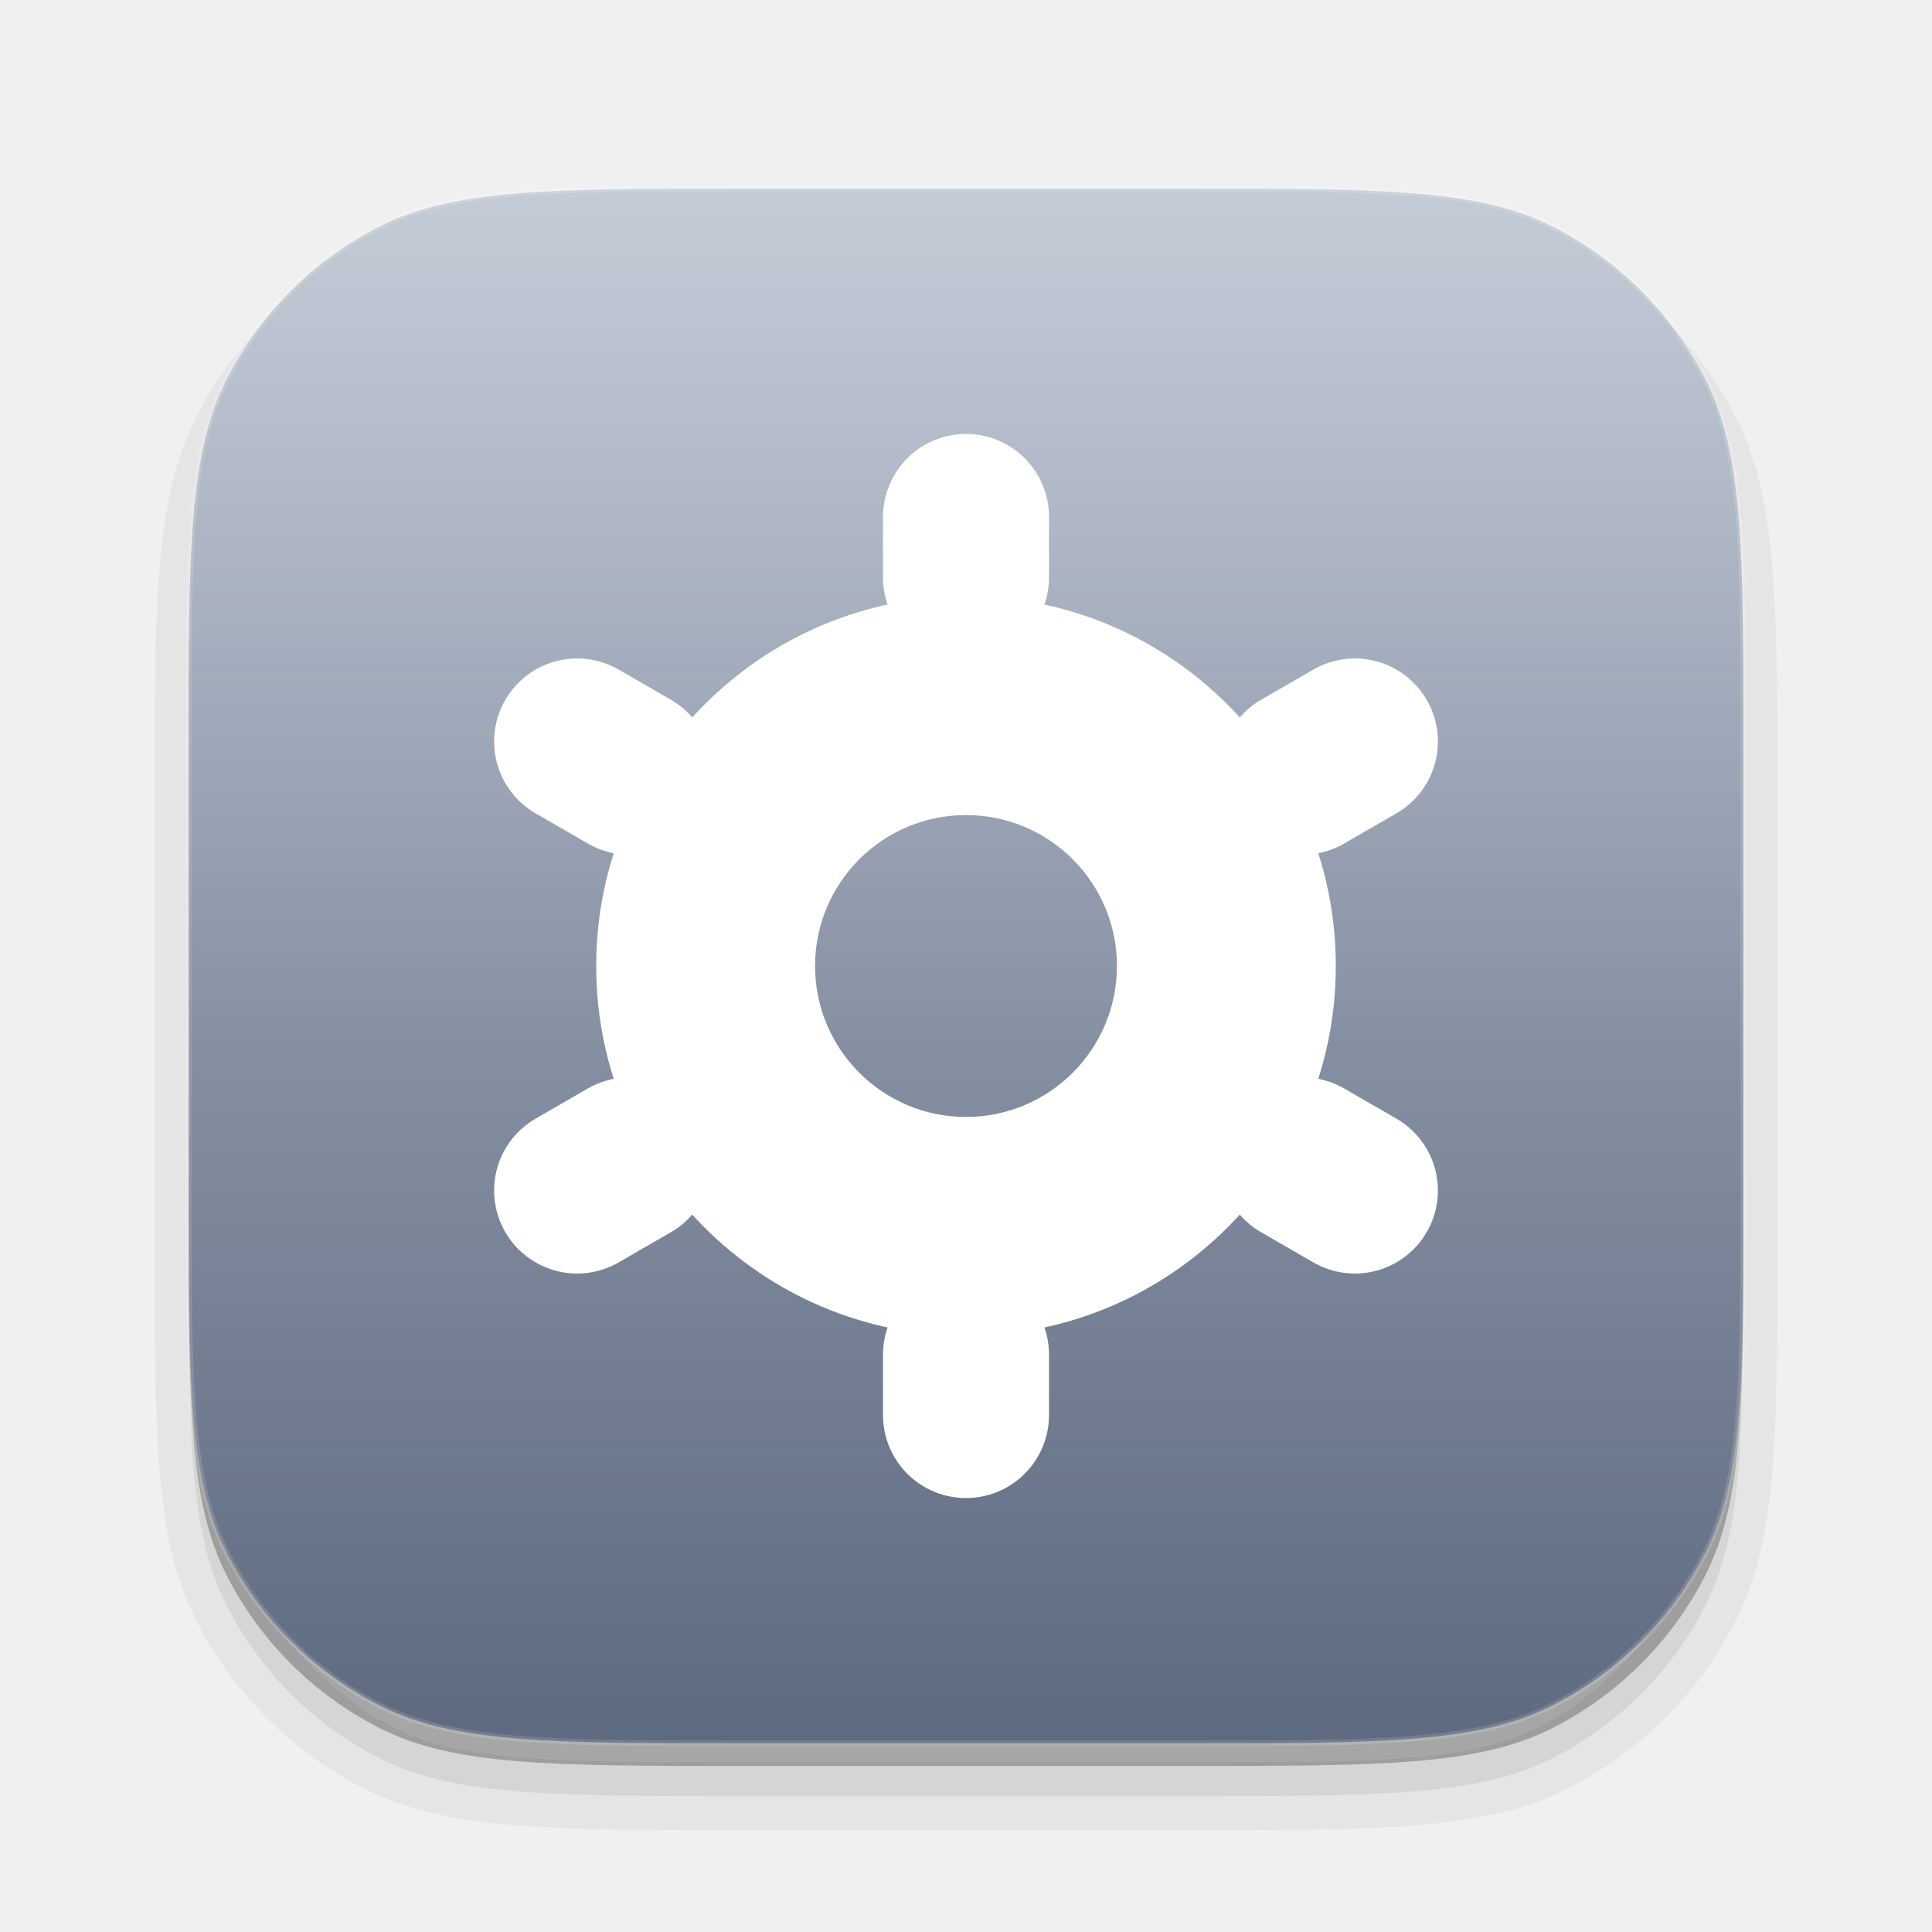
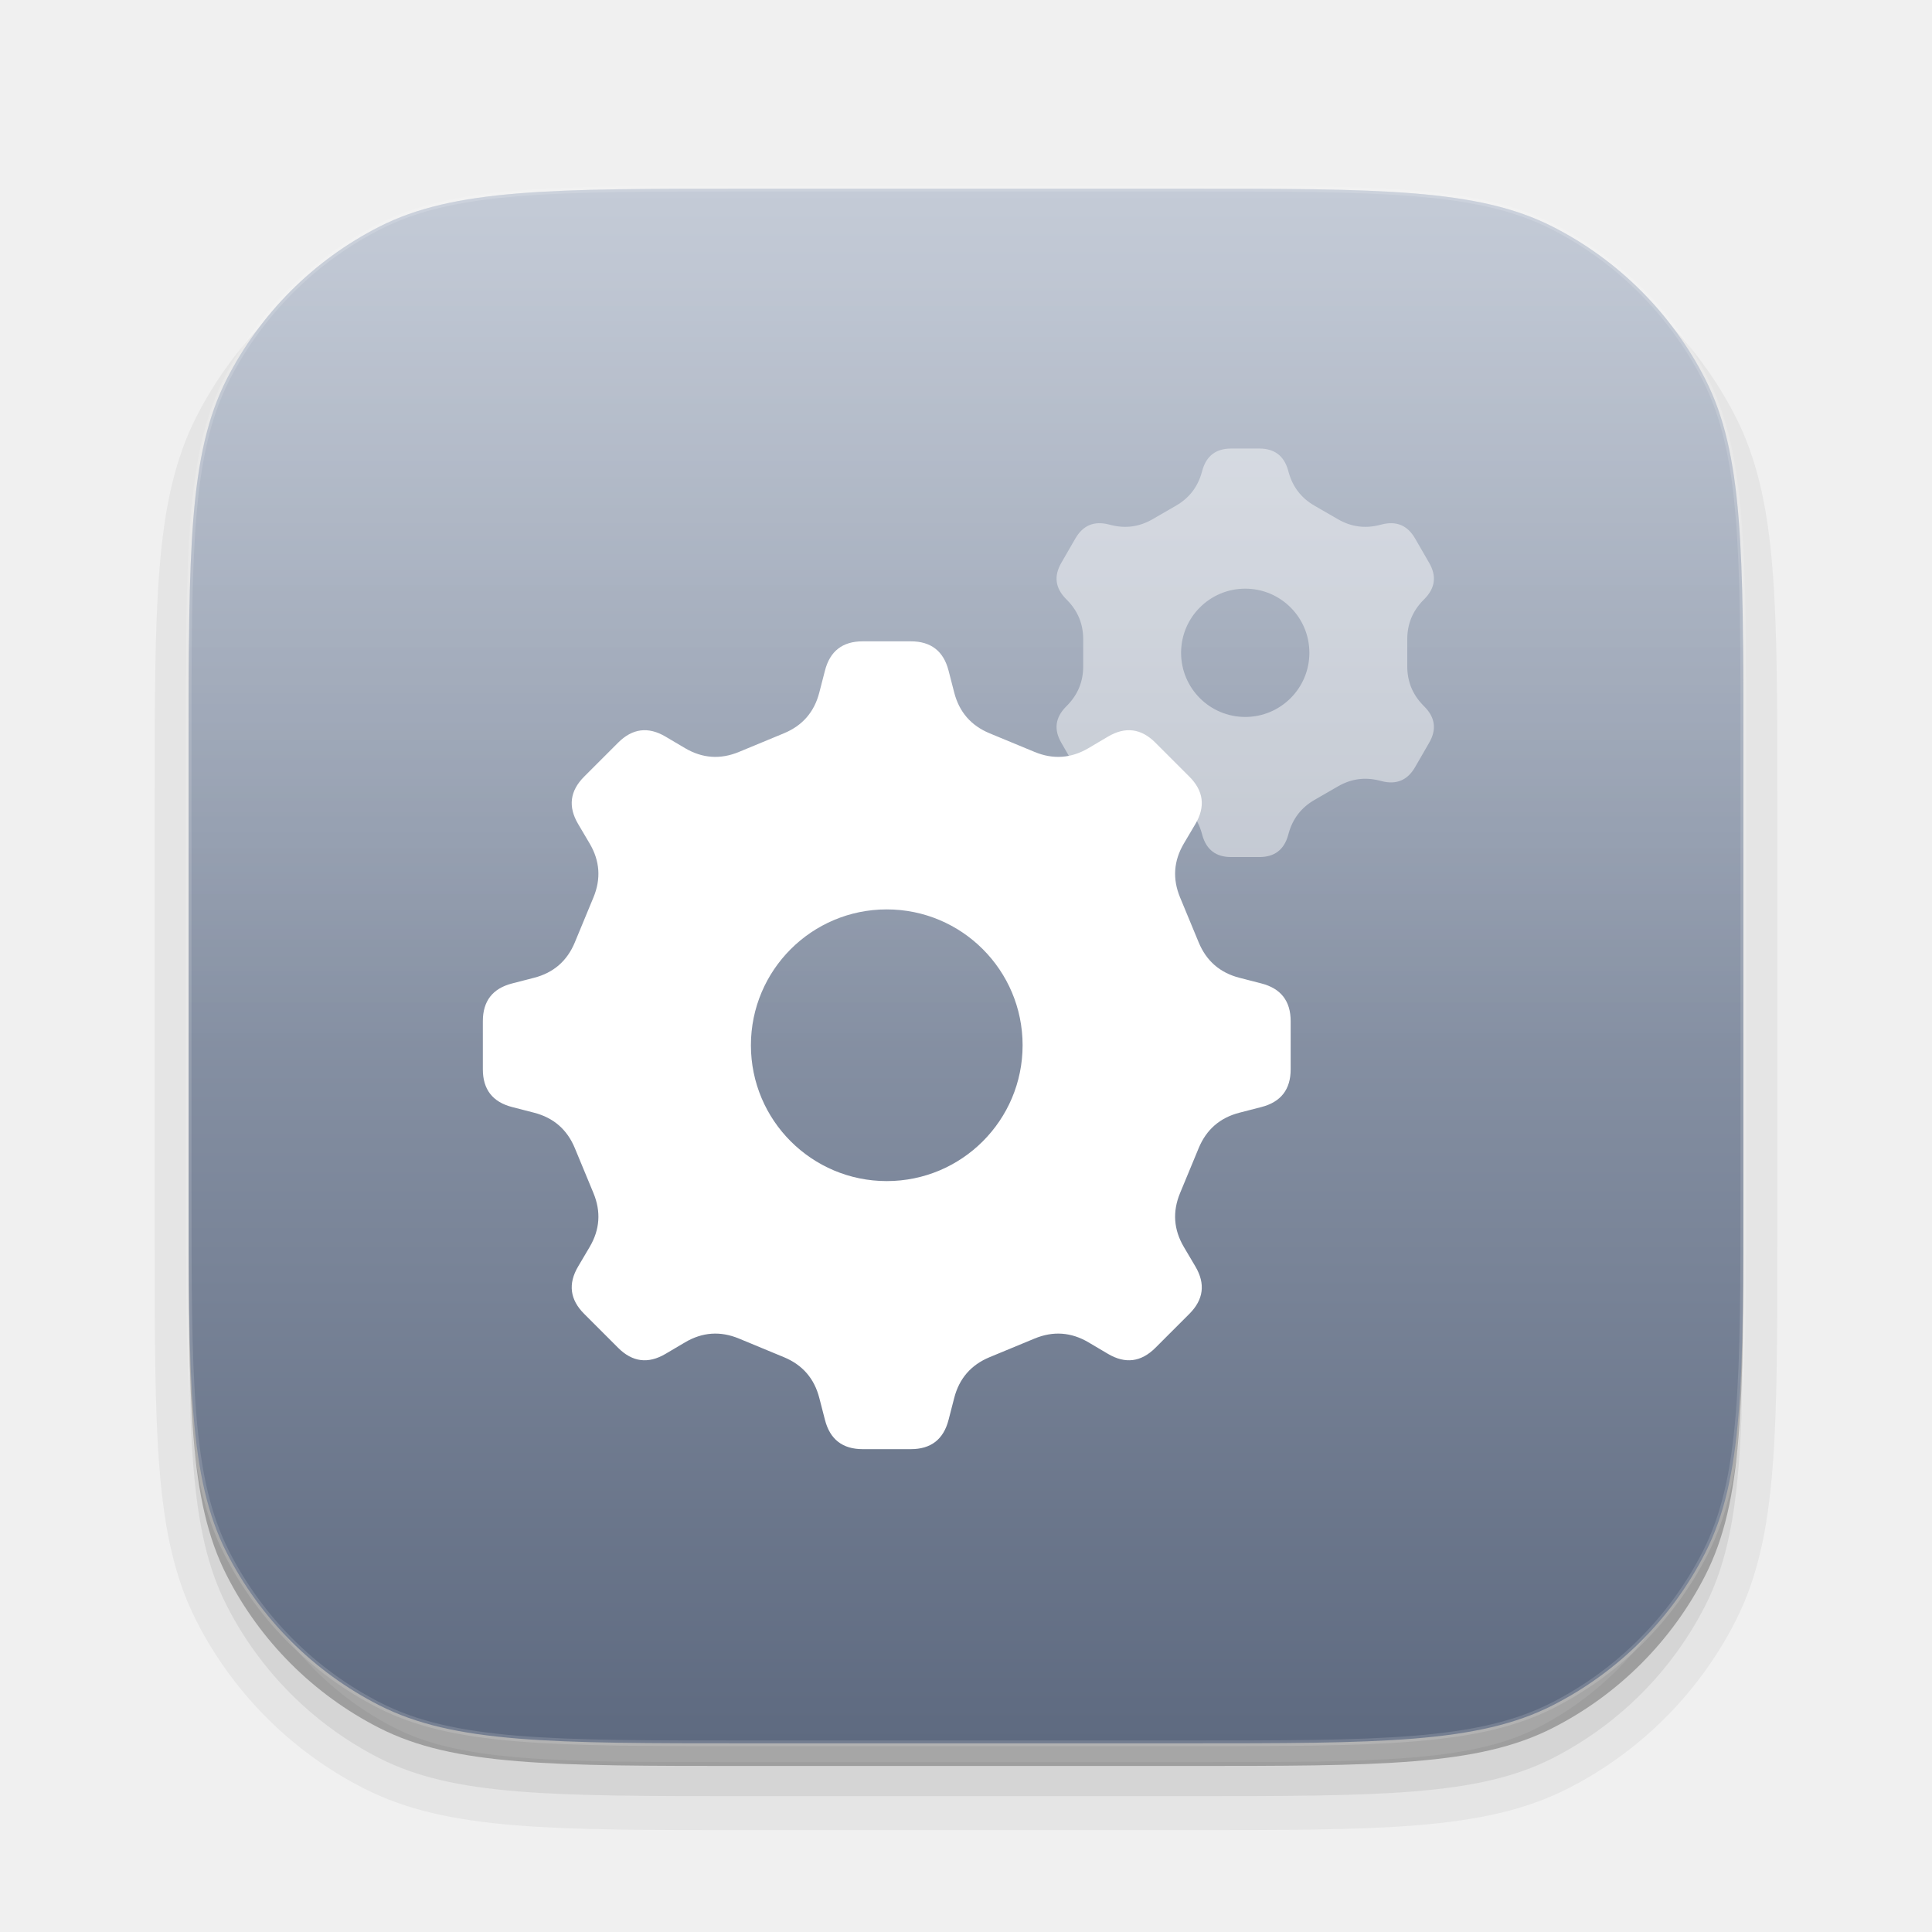
<svg xmlns="http://www.w3.org/2000/svg" viewBox="0 0 1024 1024">
  <defs>
    <linearGradient id="bg" x1="512" y1="100" x2="512" y2="924" gradientUnits="userSpaceOnUse">
      <stop offset="0" stop-color="#B4BDCC" />
      <stop offset="1" stop-color="#5E6A80" />
    </linearGradient>
    <linearGradient id="hl" x1="512" y1="100" x2="512" y2="560" gradientUnits="userSpaceOnUse">
      <stop offset="0" stop-color="#FFFFFF" stop-opacity=".22" />
      <stop offset="1" stop-color="#FFFFFF" stop-opacity="0" />
    </linearGradient>
  </defs>
  <path d="M628 128c103.61 0 155.41 0 194.99 20.16a185 185 0 0 1 80.85 80.85c20.16 39.57 20.16 91.38 20.16 194.99L924 656c0 103.61 0 155.41 -20.16 194.99a185 185 0 0 1 -80.85 80.85c-39.57 20.16 -91.38 20.16 -194.99 20.16L396 952c-103.61 0 -155.41 0 -194.99 -20.16a185 185 0 0 1 -80.85 -80.85c-20.16 -39.57 -20.16 -91.38 -20.16 -194.99L100 424c0 -103.61 0 -155.41 20.16 -194.99a185 185 0 0 1 80.85 -80.85c39.57 -20.16 91.38 -20.16 194.99 -20.16z" fill="#000000" fill-opacity=".07" stroke="#000000" stroke-opacity=".05" stroke-width="36" stroke-linejoin="round" />
  <path d="M628 112c103.61 0 155.41 0 194.99 20.16a185 185 0 0 1 80.85 80.85c20.16 39.57 20.16 91.38 20.16 194.99L924 640c0 103.61 0 155.41 -20.16 194.99a185 185 0 0 1 -80.85 80.85c-39.57 20.16 -91.38 20.16 -194.99 20.16L396 936c-103.61 0 -155.41 0 -194.99 -20.16a185 185 0 0 1 -80.85 -80.85c-20.16 -39.57 -20.16 -91.38 -20.16 -194.99L100 408c0 -103.61 0 -155.41 20.16 -194.99a185 185 0 0 1 80.85 -80.85c39.57 -20.16 91.38 -20.16 194.99 -20.16z" fill="#000000" fill-opacity=".26" />
  <path d="M628 100c103.61 0 155.41 0 194.99 20.16a185 185 0 0 1 80.85 80.85c20.16 39.57 20.16 91.38 20.16 194.99L924 628c0 103.61 0 155.41 -20.16 194.99a185 185 0 0 1 -80.85 80.85c-39.57 20.16 -91.38 20.16 -194.99 20.16L396 924c-103.61 0 -155.41 0 -194.99 -20.16a185 185 0 0 1 -80.85 -80.85c-20.16 -39.57 -20.16 -91.38 -20.16 -194.99L100 396c0 -103.61 0 -155.41 20.16 -194.99a185 185 0 0 1 80.85 -80.85c39.57 -20.16 91.38 -20.16 194.99 -20.16z" fill="url(#bg)" />
  <path d="M628 100c103.61 0 155.41 0 194.99 20.16a185 185 0 0 1 80.85 80.85c20.16 39.57 20.16 91.38 20.16 194.99L924 628c0 103.61 0 155.41 -20.16 194.99a185 185 0 0 1 -80.85 80.85c-39.57 20.16 -91.38 20.16 -194.99 20.16L396 924c-103.61 0 -155.41 0 -194.99 -20.16a185 185 0 0 1 -80.85 -80.85c-20.16 -39.57 -20.16 -91.38 -20.16 -194.99L100 396c0 -103.61 0 -155.41 20.16 -194.99a185 185 0 0 1 80.85 -80.85c39.57 -20.16 91.38 -20.16 194.99 -20.16z" fill="url(#hl)" />
  <path d="M628 100c103.61 0 155.41 0 194.99 20.16a185 185 0 0 1 80.85 80.85c20.16 39.57 20.16 91.38 20.16 194.99L924 628c0 103.61 0 155.41 -20.16 194.99a185 185 0 0 1 -80.85 80.85c-39.57 20.16 -91.38 20.16 -194.99 20.16L396 924c-103.61 0 -155.41 0 -194.99 -20.16a185 185 0 0 1 -80.85 -80.85c-20.16 -39.57 -20.16 -91.38 -20.16 -194.99L100 396c0 -103.61 0 -155.41 20.16 -194.99a185 185 0 0 1 80.85 -80.85c39.57 -20.16 91.38 -20.16 194.99 -20.16z" fill="none" stroke="#FFFFFF" stroke-opacity=".14" stroke-width="3" />
-   <path d="M316 512a196 196 0 1 0 392 0a196 196 0 1 0 -392 0zM432 512a80 80 0 1 0 160 0a80 80 0 1 0 -160 0z" fill="#FFFFFF" fill-rule="evenodd" />
-   <path d="M512 306L512 274M690.4 409L718.11 393M690.4 615L718.11 631M512 718L512 750M333.6 615L305.89 631M333.6 409L305.89 393" fill="none" stroke="#FFFFFF" stroke-width="88" stroke-linecap="round" stroke-linejoin="round" />
+   <path d="M623.29 268.03Q633.68 262.03 636.94 250.48L637.27 249.29Q640.52 237.74 652.52 237.74L667.48 237.74Q679.48 237.74 682.73 249.29L683.06 250.48Q686.32 262.03 696.71 268.03L709.17 275.22Q719.57 281.22 731.19 278.26L732.39 277.96Q744.02 275 750.02 285.39L757.5 298.35Q763.5 308.74 755.12 317.33L754.26 318.21Q745.88 326.8 745.88 338.8L745.88 353.2Q745.88 365.2 754.26 373.79L755.12 374.67Q763.5 383.26 757.5 393.65L750.02 406.61Q744.02 417 732.39 414.04L731.19 413.74Q719.57 410.78 709.17 416.78L696.71 423.97Q686.32 429.97 683.06 441.52L682.73 442.71Q679.48 454.26 667.48 454.26L652.52 454.26Q640.52 454.26 637.27 442.71L636.94 441.52Q633.68 429.97 623.29 423.97L610.83 416.78Q600.43 410.78 588.81 413.74L587.61 414.04Q575.98 417 569.98 406.61L562.5 393.65Q556.5 383.26 564.88 374.67L565.74 373.79Q574.12 365.2 574.12 353.2L574.12 338.8Q574.12 326.8 565.74 318.21L564.88 317.33Q556.5 308.74 562.5 298.35L569.98 285.39Q575.98 275 587.61 277.96L588.81 278.26Q600.43 281.22 610.83 275.22ZM626 346A34 34 0 1 0 694 346A34 34 0 1 0 626 346Z" fill="#FFFFFF" fill-opacity=".45" fill-rule="evenodd" />
+   <path d="M415.48 388.67Q430.26 382.55 434.25 367.05L437.25 355.42Q441.25 339.92 457.25 339.92L482.75 339.92Q498.75 339.92 502.75 355.42L505.75 367.05Q509.74 382.55 524.52 388.67L548.35 398.54Q563.14 404.66 576.92 396.53L587.26 390.42Q601.04 382.29 612.36 393.61L630.39 411.64Q641.71 422.96 633.58 436.74L627.47 447.08Q619.34 460.86 625.46 475.65L635.33 499.48Q641.45 514.26 656.95 518.25L668.58 521.25Q684.08 525.25 684.08 541.25L684.08 566.75Q684.08 582.75 668.58 586.75L656.95 589.75Q641.45 593.74 635.33 608.52L625.46 632.35Q619.34 647.14 627.47 660.92L633.58 671.26Q641.71 685.04 630.39 696.36L612.36 714.39Q601.04 725.71 587.26 717.58L576.92 711.47Q563.14 703.34 548.35 709.46L524.52 719.33Q509.74 725.45 505.75 740.95L502.75 752.58Q498.75 768.08 482.75 768.08L457.25 768.08Q441.25 768.08 437.25 752.58L434.25 740.95Q430.26 725.45 415.48 719.33L391.65 709.46Q376.86 703.34 363.08 711.47L352.74 717.58Q338.96 725.71 327.64 714.39L309.61 696.36Q298.29 685.04 306.42 671.26L312.53 660.92Q320.66 647.14 314.54 632.35L304.67 608.52Q298.55 593.74 283.05 589.75L271.42 586.75Q255.92 582.75 255.92 566.75L255.92 541.25Q255.92 525.25 271.42 521.25L283.05 518.25Q298.55 514.26 304.67 499.48L314.54 475.65Q320.66 460.86 312.53 447.08L306.42 436.74Q298.29 422.96 309.61 411.64L327.64 393.61Q338.96 382.29 352.74 390.42L363.08 396.53Q376.86 404.66 391.65 398.54ZM398 554A72 72 0 1 0 542 554A72 72 0 1 0 398 554Z" fill="#FFFFFF" fill-rule="evenodd" />
</svg>
